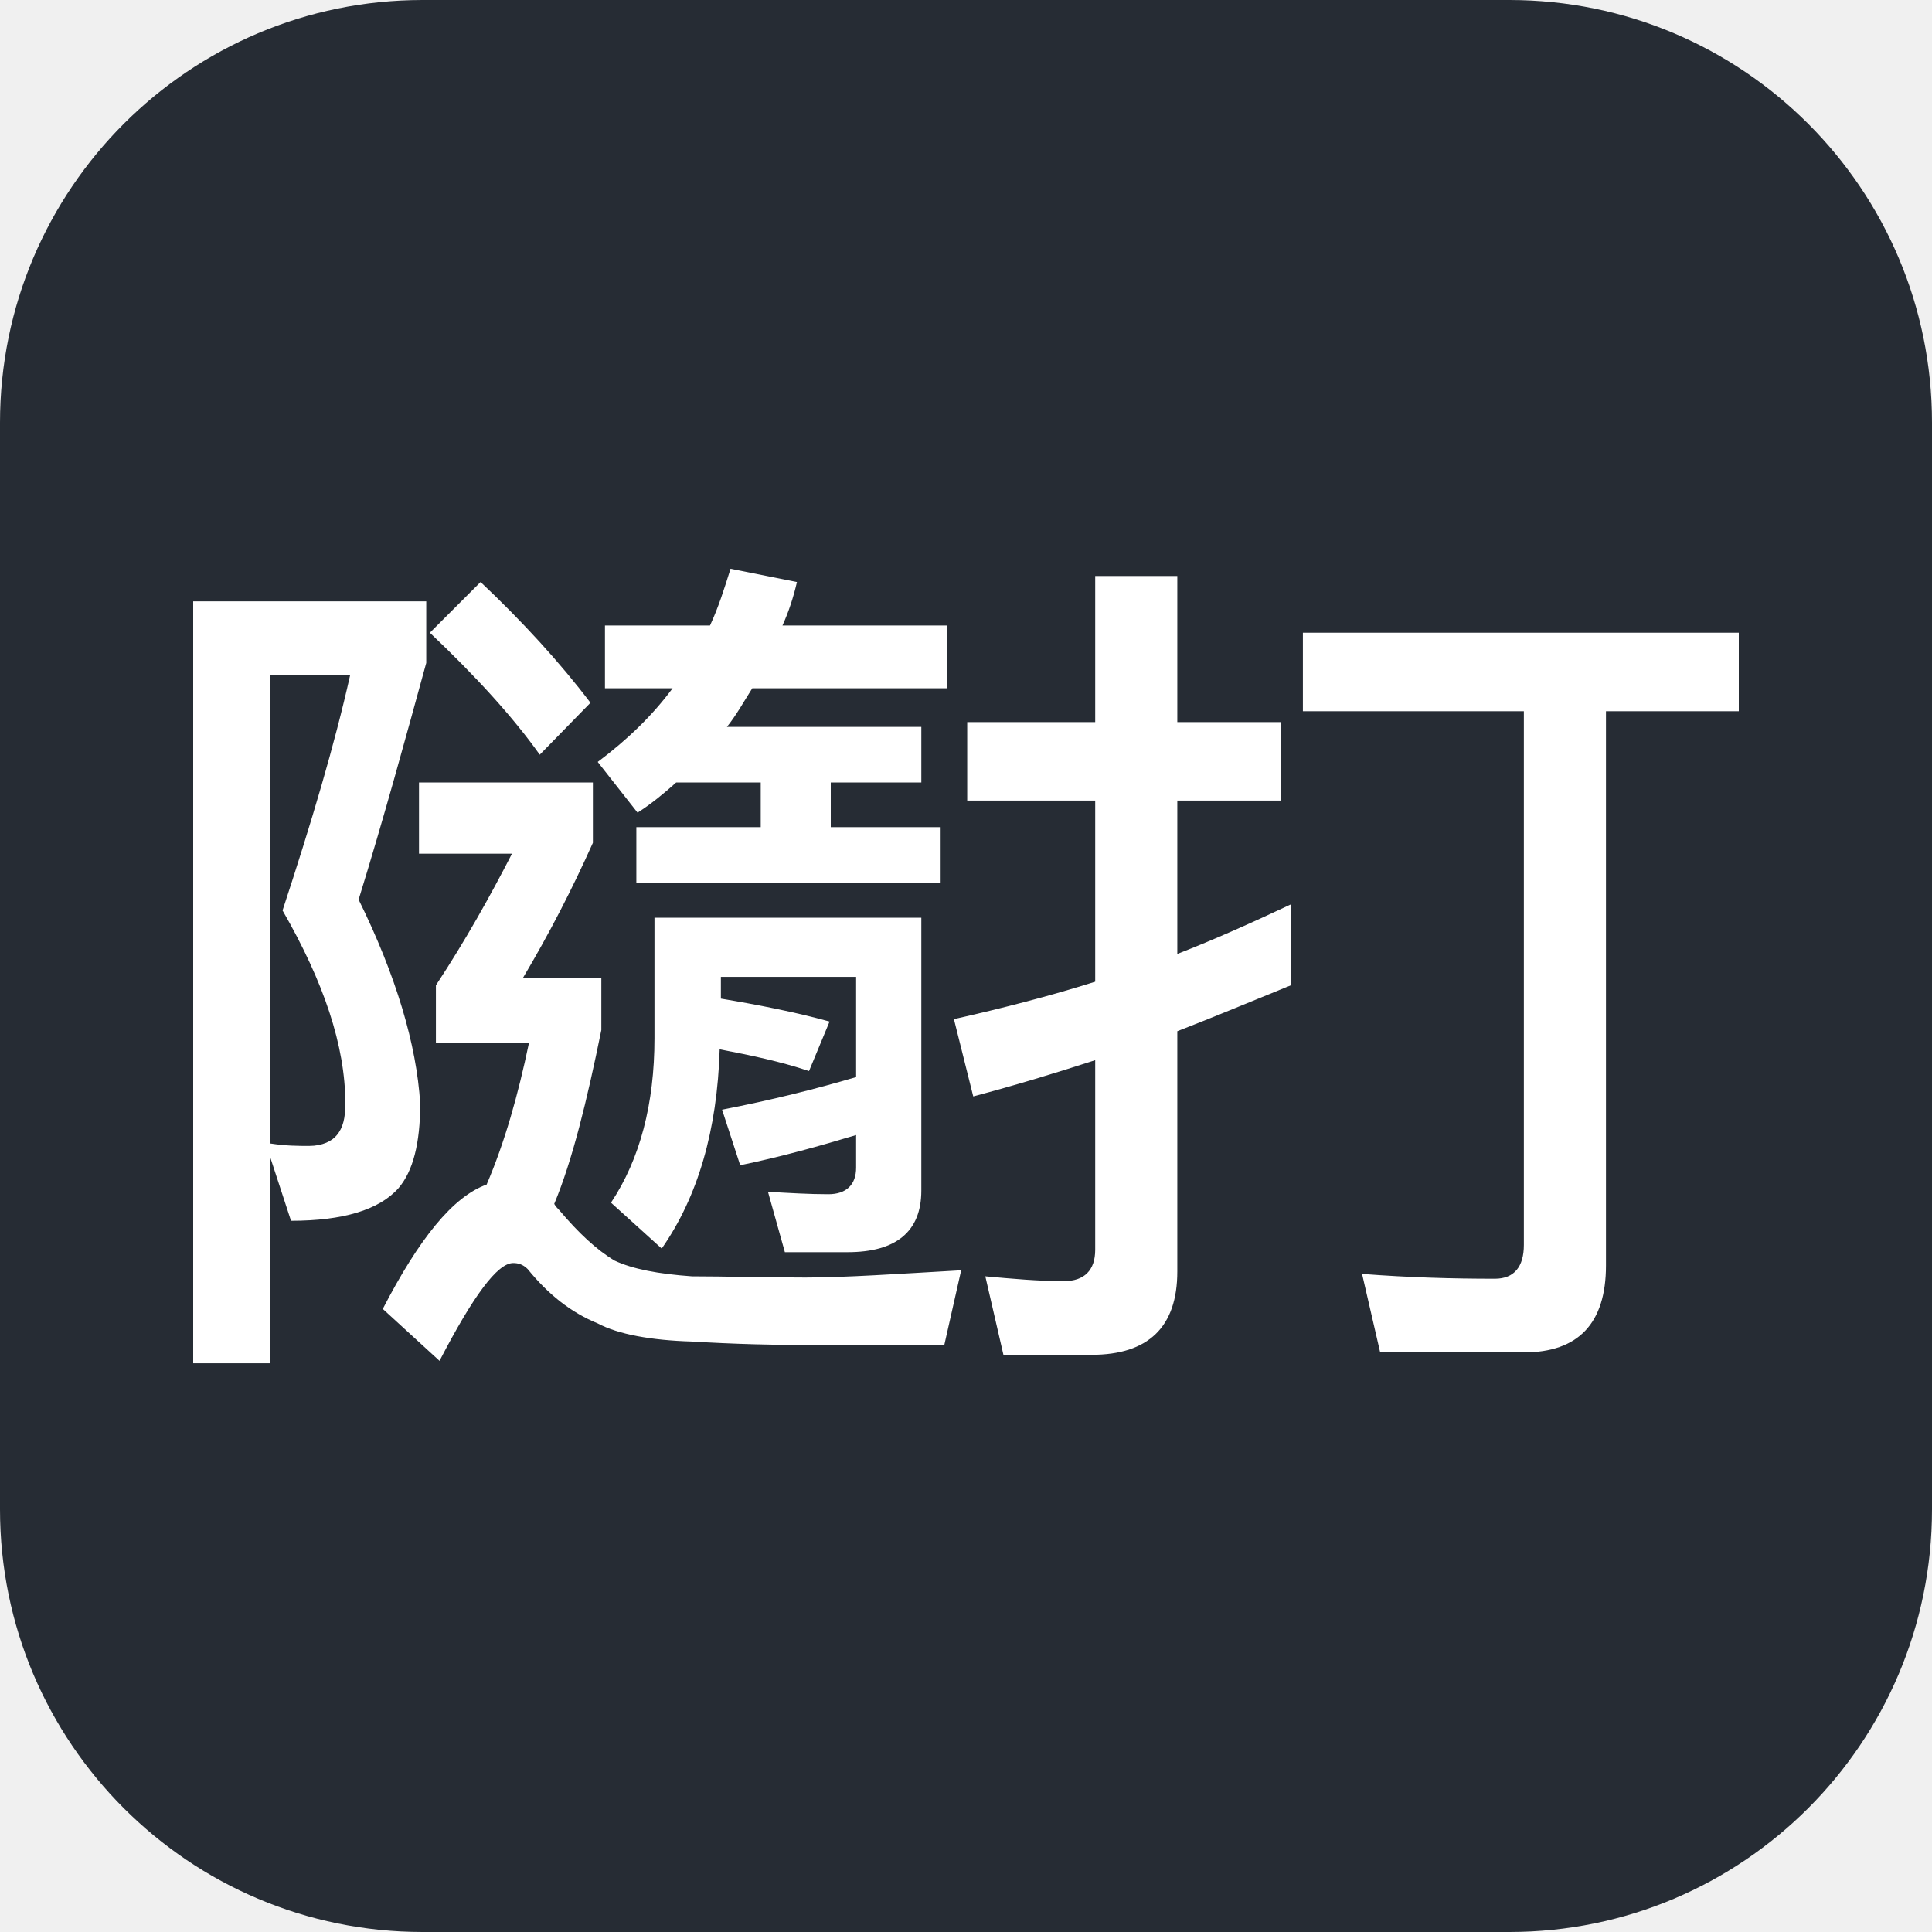
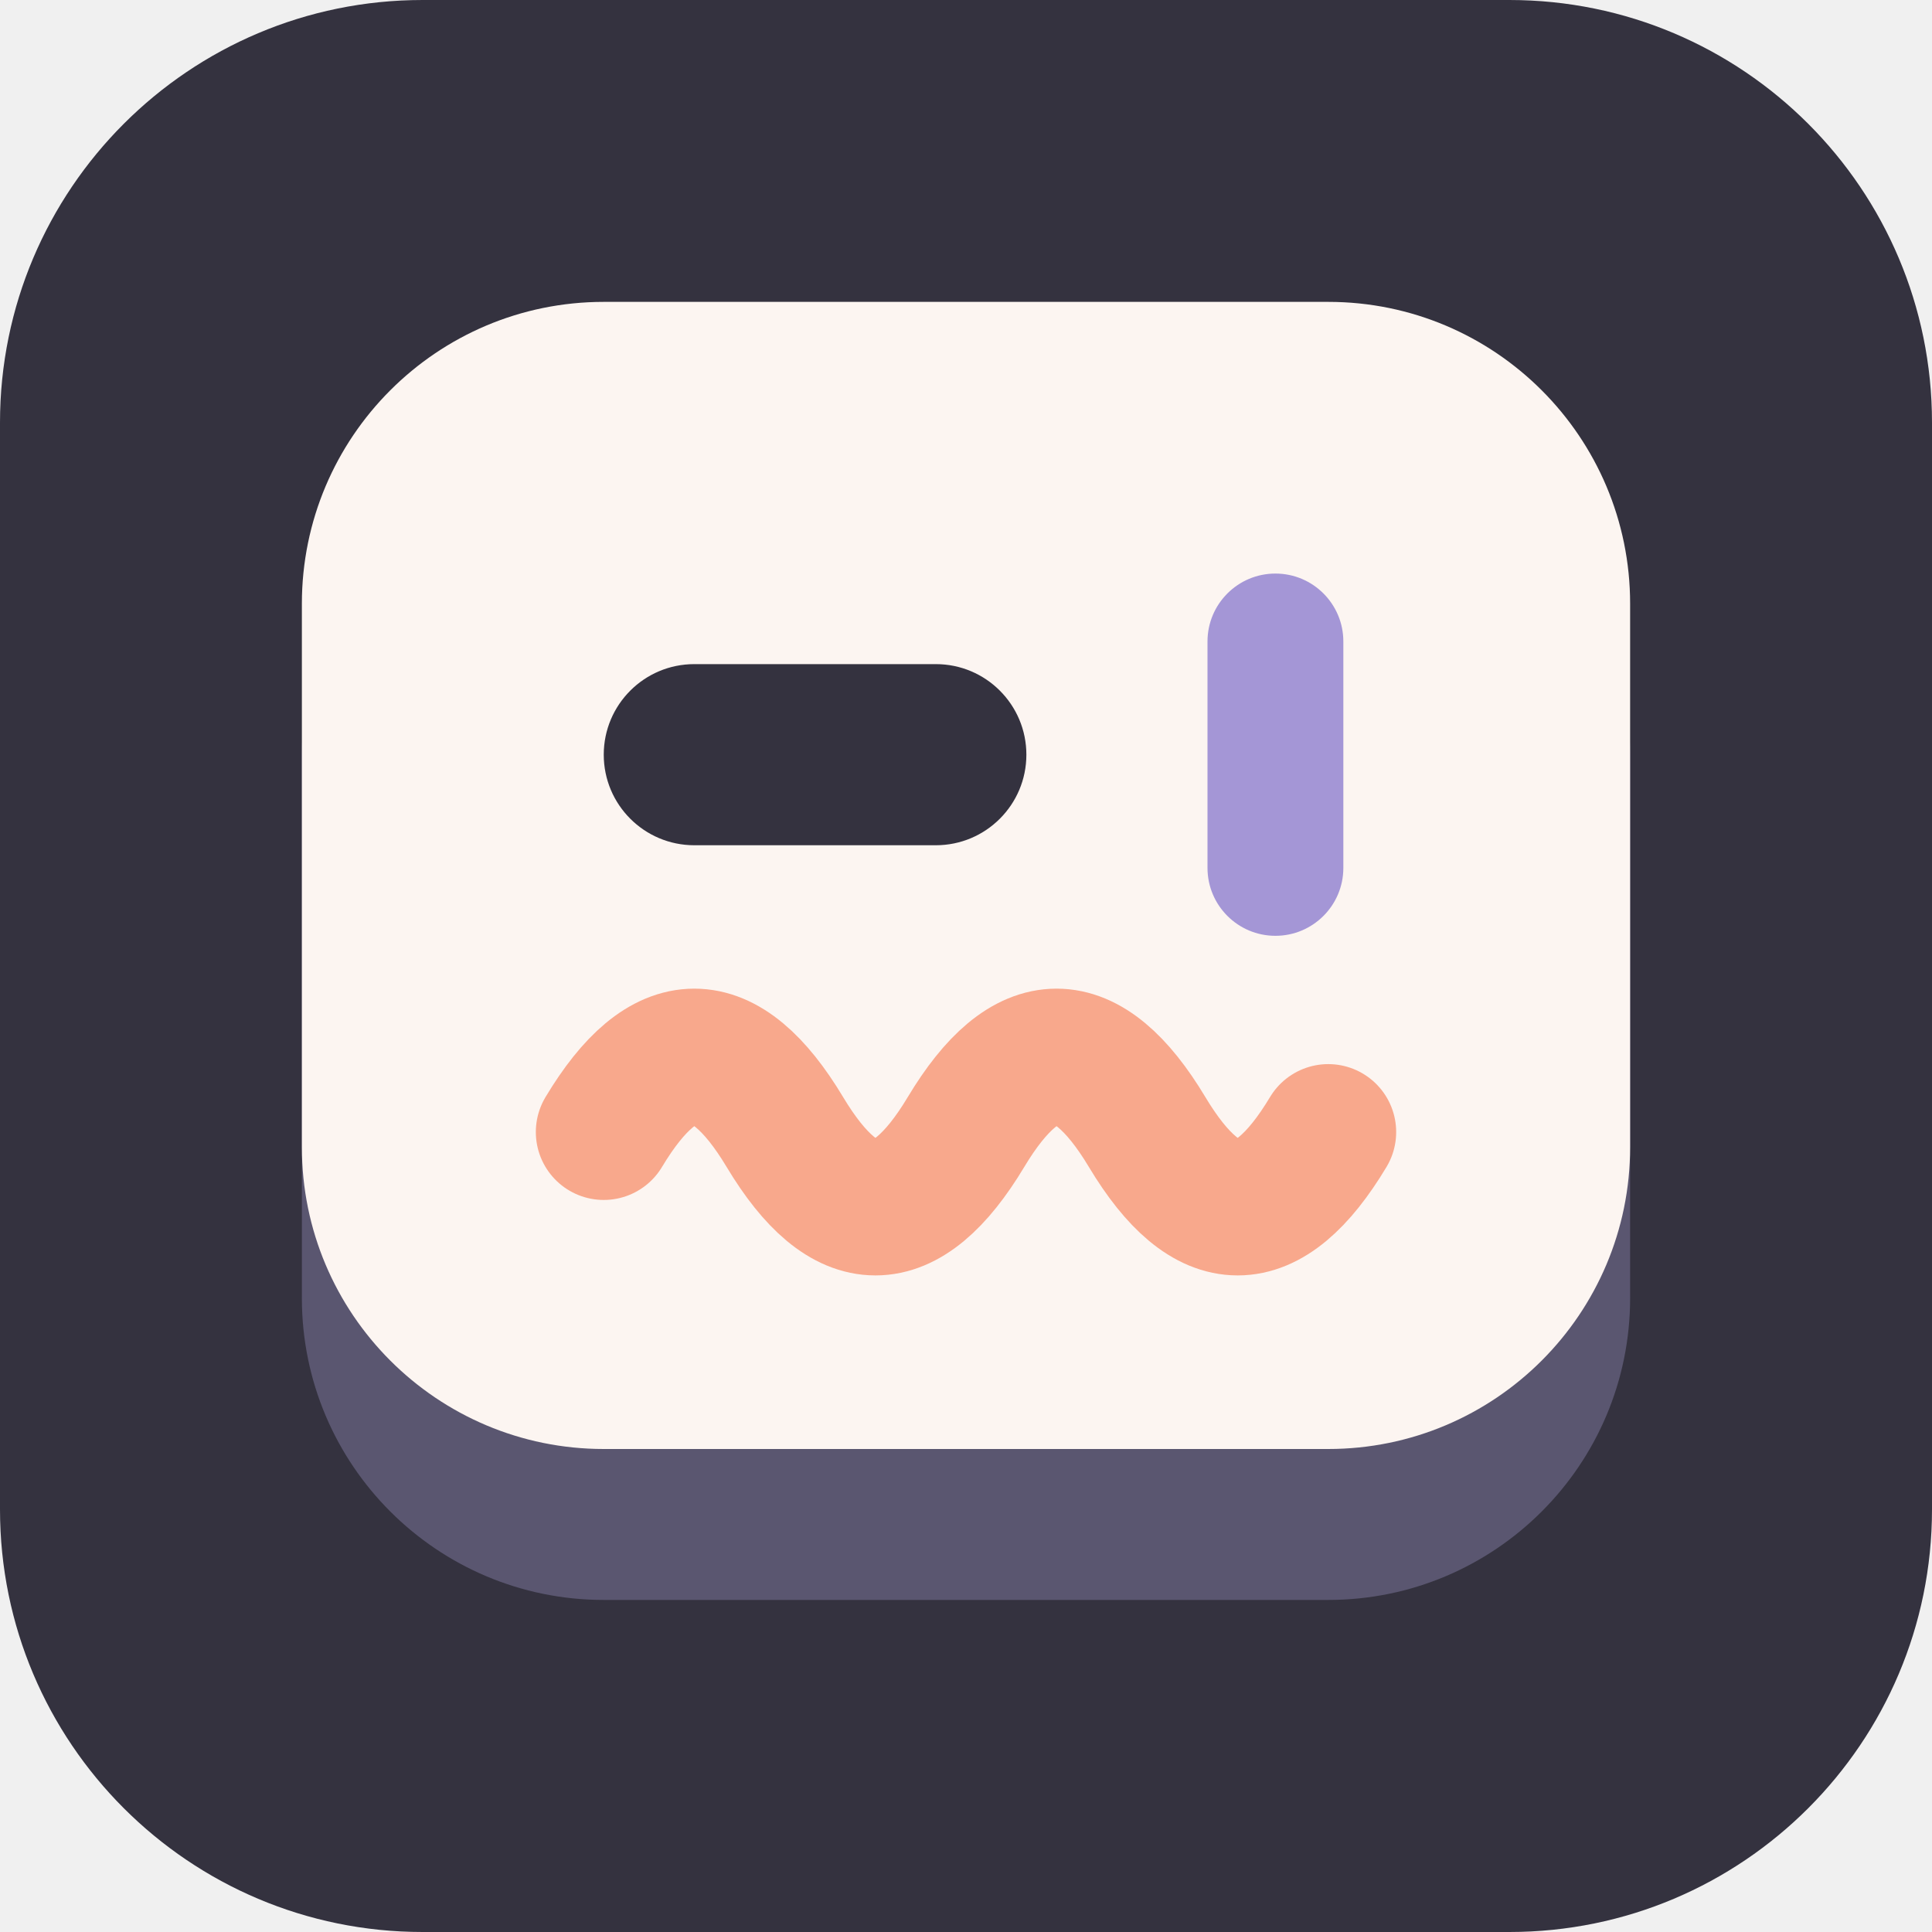
- <svg xmlns="http://www.w3.org/2000/svg" width="16" height="16" viewBox="0 0 16 16">
-   <rect width="16" height="16" rx="3.5" ry="3.5" fill="#262C34" />
-   <path d="M1.60,4.98 L1.60,11.29 L2.24,11.29 L2.24,9.59 L2.41,10.11 C2.84,10.11 3.14,10.02 3.30,9.84 C3.42,9.70 3.48,9.47 3.48,9.14 C3.45,8.65 3.28,8.08 2.97,7.45 C3.18,6.77 3.36,6.11 3.53,5.49 L3.53,4.98 L1.60,4.98 Z M2.24,9.47 L2.24,5.59 L2.90,5.59 C2.77,6.17 2.58,6.81 2.34,7.54 C2.68,8.13 2.86,8.66 2.86,9.14 C2.86,9.26 2.84,9.34 2.79,9.40 C2.75,9.45 2.67,9.49 2.56,9.49 C2.47,9.49 2.37,9.49 2.24,9.47 Z M7.63,7.60 L5.42,7.60 L5.42,8.60 C5.42,9.14 5.30,9.60 5.06,9.96 L5.48,10.34 C5.78,9.91 5.94,9.36 5.96,8.69 C6.22,8.74 6.46,8.79 6.70,8.87 L6.87,8.46 C6.58,8.38 6.27,8.32 5.97,8.27 L5.97,8.09 L7.09,8.09 L7.09,8.92 C6.75,9.02 6.39,9.11 5.98,9.19 L6.13,9.65 C6.47,9.58 6.79,9.49 7.09,9.40 L7.09,9.67 C7.09,9.81 7.01,9.89 6.86,9.89 C6.70,9.89 6.54,9.88 6.36,9.87 L6.50,10.37 L7.02,10.37 C7.42,10.37 7.63,10.20 7.63,9.86 L7.63,7.60 Z M5.60,6.48 L6.30,6.48 L6.30,6.85 L5.27,6.85 L5.27,7.31 L7.79,7.31 L7.79,6.85 L6.88,6.85 L6.88,6.48 L7.63,6.48 L7.63,6.02 L6.02,6.02 C6.10,5.92 6.16,5.81 6.23,5.70 L7.84,5.70 L7.84,5.18 L6.48,5.18 C6.53,5.07 6.57,4.95 6.60,4.82 L6.05,4.71 C6.00,4.87 5.95,5.03 5.88,5.18 L5.01,5.18 L5.01,5.70 L5.57,5.70 C5.40,5.93 5.19,6.13 4.95,6.31 L5.28,6.73 C5.39,6.66 5.50,6.57 5.60,6.48 Z M3.47,6.48 L3.47,7.07 L4.24,7.07 C4.06,7.42 3.86,7.78 3.61,8.16 L3.61,8.64 L4.38,8.64 C4.29,9.07 4.18,9.46 4.03,9.81 C3.75,9.91 3.47,10.26 3.17,10.84 L3.64,11.27 C3.92,10.73 4.12,10.46 4.25,10.46 C4.29,10.46 4.33,10.47 4.37,10.51 C4.54,10.72 4.73,10.87 4.95,10.96 C5.12,11.05 5.39,11.10 5.73,11.11 C6.06,11.13 6.41,11.14 6.76,11.14 L7.82,11.14 L7.96,10.52 C7.43,10.55 7.00,10.58 6.67,10.58 C6.31,10.58 6.00,10.57 5.73,10.57 C5.45,10.55 5.24,10.51 5.09,10.44 C4.94,10.35 4.79,10.21 4.63,10.02 C4.62,10.01 4.60,9.99 4.59,9.97 C4.74,9.61 4.86,9.12 4.98,8.53 L4.98,8.10 L4.33,8.10 C4.55,7.73 4.74,7.36 4.91,6.98 L4.91,6.48 L3.47,6.48 Z M3.98,4.82 L3.56,5.24 C3.94,5.60 4.25,5.94 4.47,6.25 L4.89,5.82 C4.64,5.49 4.33,5.15 3.98,4.82 Z M10.69,7.49 C10.37,7.64 10.06,7.78 9.75,7.90 L9.75,6.63 L10.61,6.63 L10.61,5.98 L9.75,5.98 L9.75,4.77 L9.07,4.77 L9.07,5.98 L8.01,5.98 L8.01,6.63 L9.07,6.63 L9.07,8.13 C8.69,8.25 8.30,8.35 7.90,8.44 L8.06,9.08 C8.40,8.99 8.73,8.89 9.07,8.78 L9.07,10.35 C9.07,10.52 8.98,10.61 8.81,10.61 C8.60,10.61 8.38,10.59 8.16,10.57 L8.31,11.22 L9.04,11.22 C9.51,11.22 9.75,10.99 9.75,10.53 L9.75,8.54 C10.06,8.42 10.37,8.29 10.69,8.16 L10.69,7.49 Z M10.79,5.24 L10.79,5.89 L12.62,5.89 L12.62,10.31 C12.62,10.49 12.54,10.59 12.38,10.59 C12.03,10.59 11.67,10.58 11.28,10.55 L11.43,11.20 L12.62,11.20 C13.07,11.20 13.30,10.96 13.30,10.48 L13.30,5.89 L14.40,5.89 L14.40,5.24 L10.79,5.24 Z" fill="#FFFFFF" />
+ <svg xmlns="http://www.w3.org/2000/svg" width="512" height="512" viewBox="0 0 64 64">
+   <rect width="64" height="64" rx="14" fill="#34323F" />
+   <rect x="10" y="15" width="44" height="38" rx="10" fill="#5A5670" />
+   <rect x="10" y="10" width="44" height="38" rx="10" fill="#FCF5F1" />
+   <rect x="20" y="22" width="14" height="6" rx="3" fill="#34323F" />
+   <rect x="40" y="19" width="4.5" height="12" rx="2.25" fill="#A496D6" />
+   <path d="M20 37.5 q3 -5 6 0 t6 0 t6 0 t6 0" fill="none" stroke="#F8A88C" stroke-width="4.5" stroke-linecap="round" stroke-linejoin="round" />
</svg>
